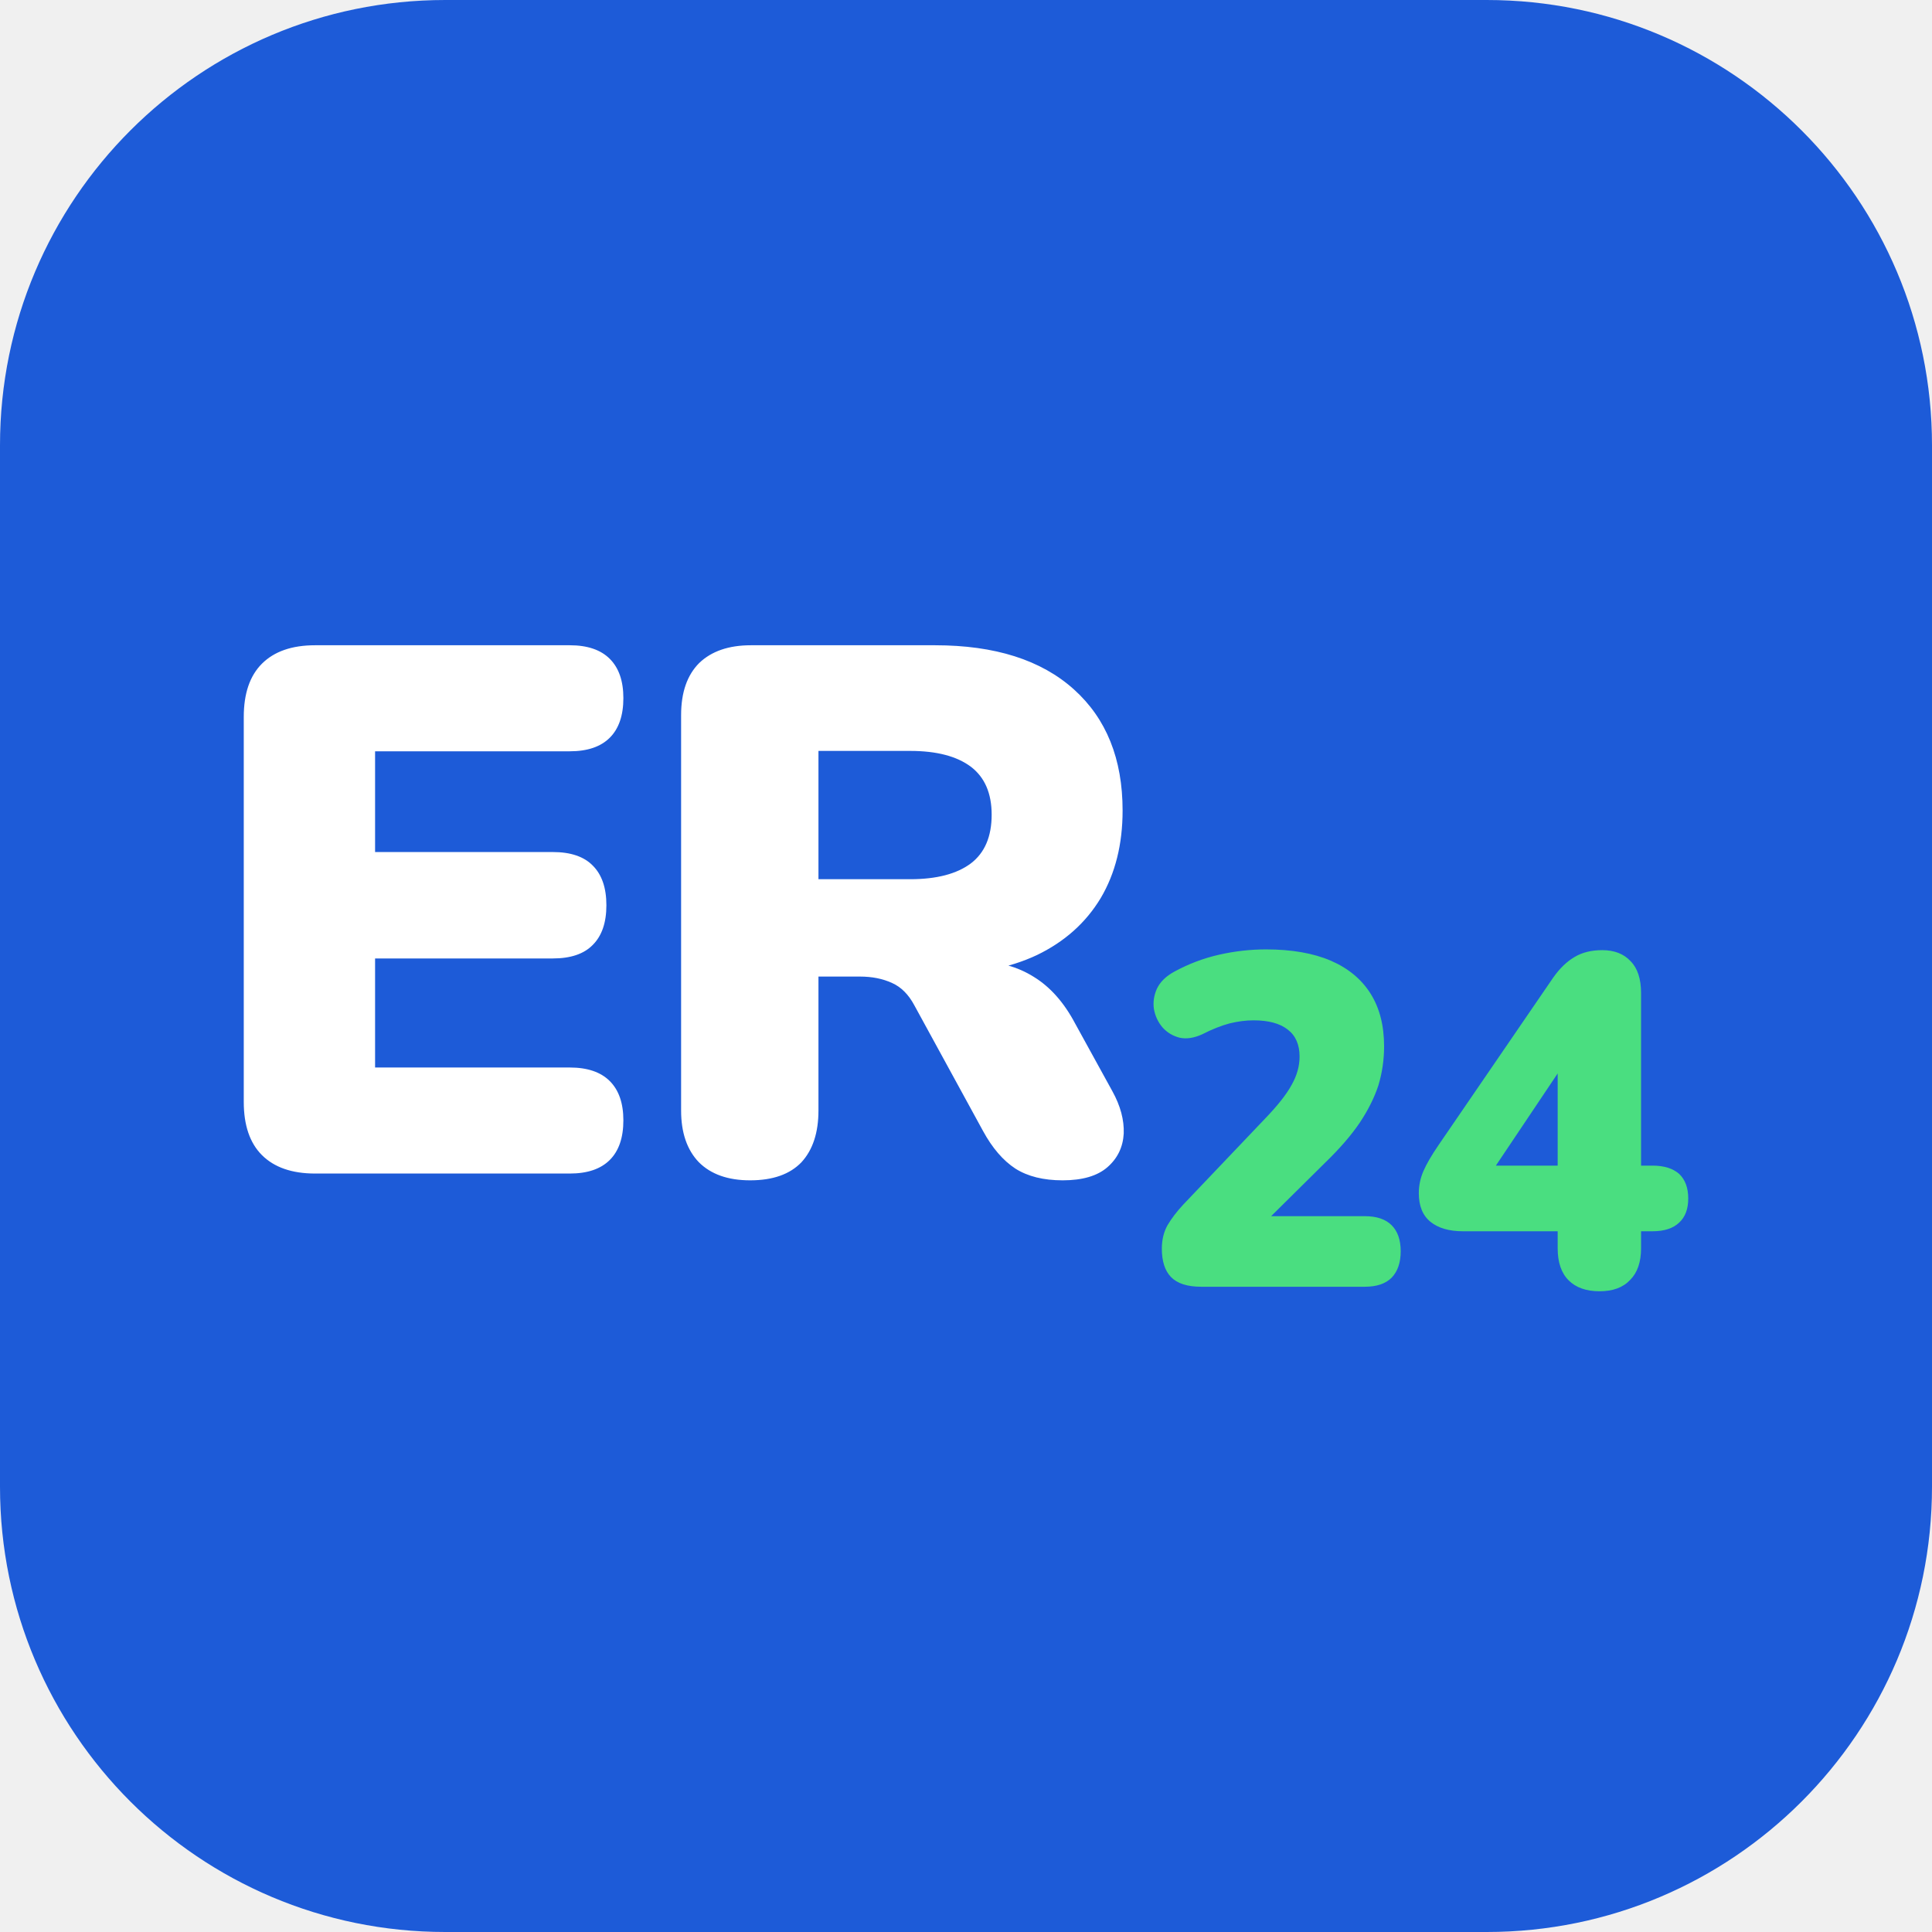
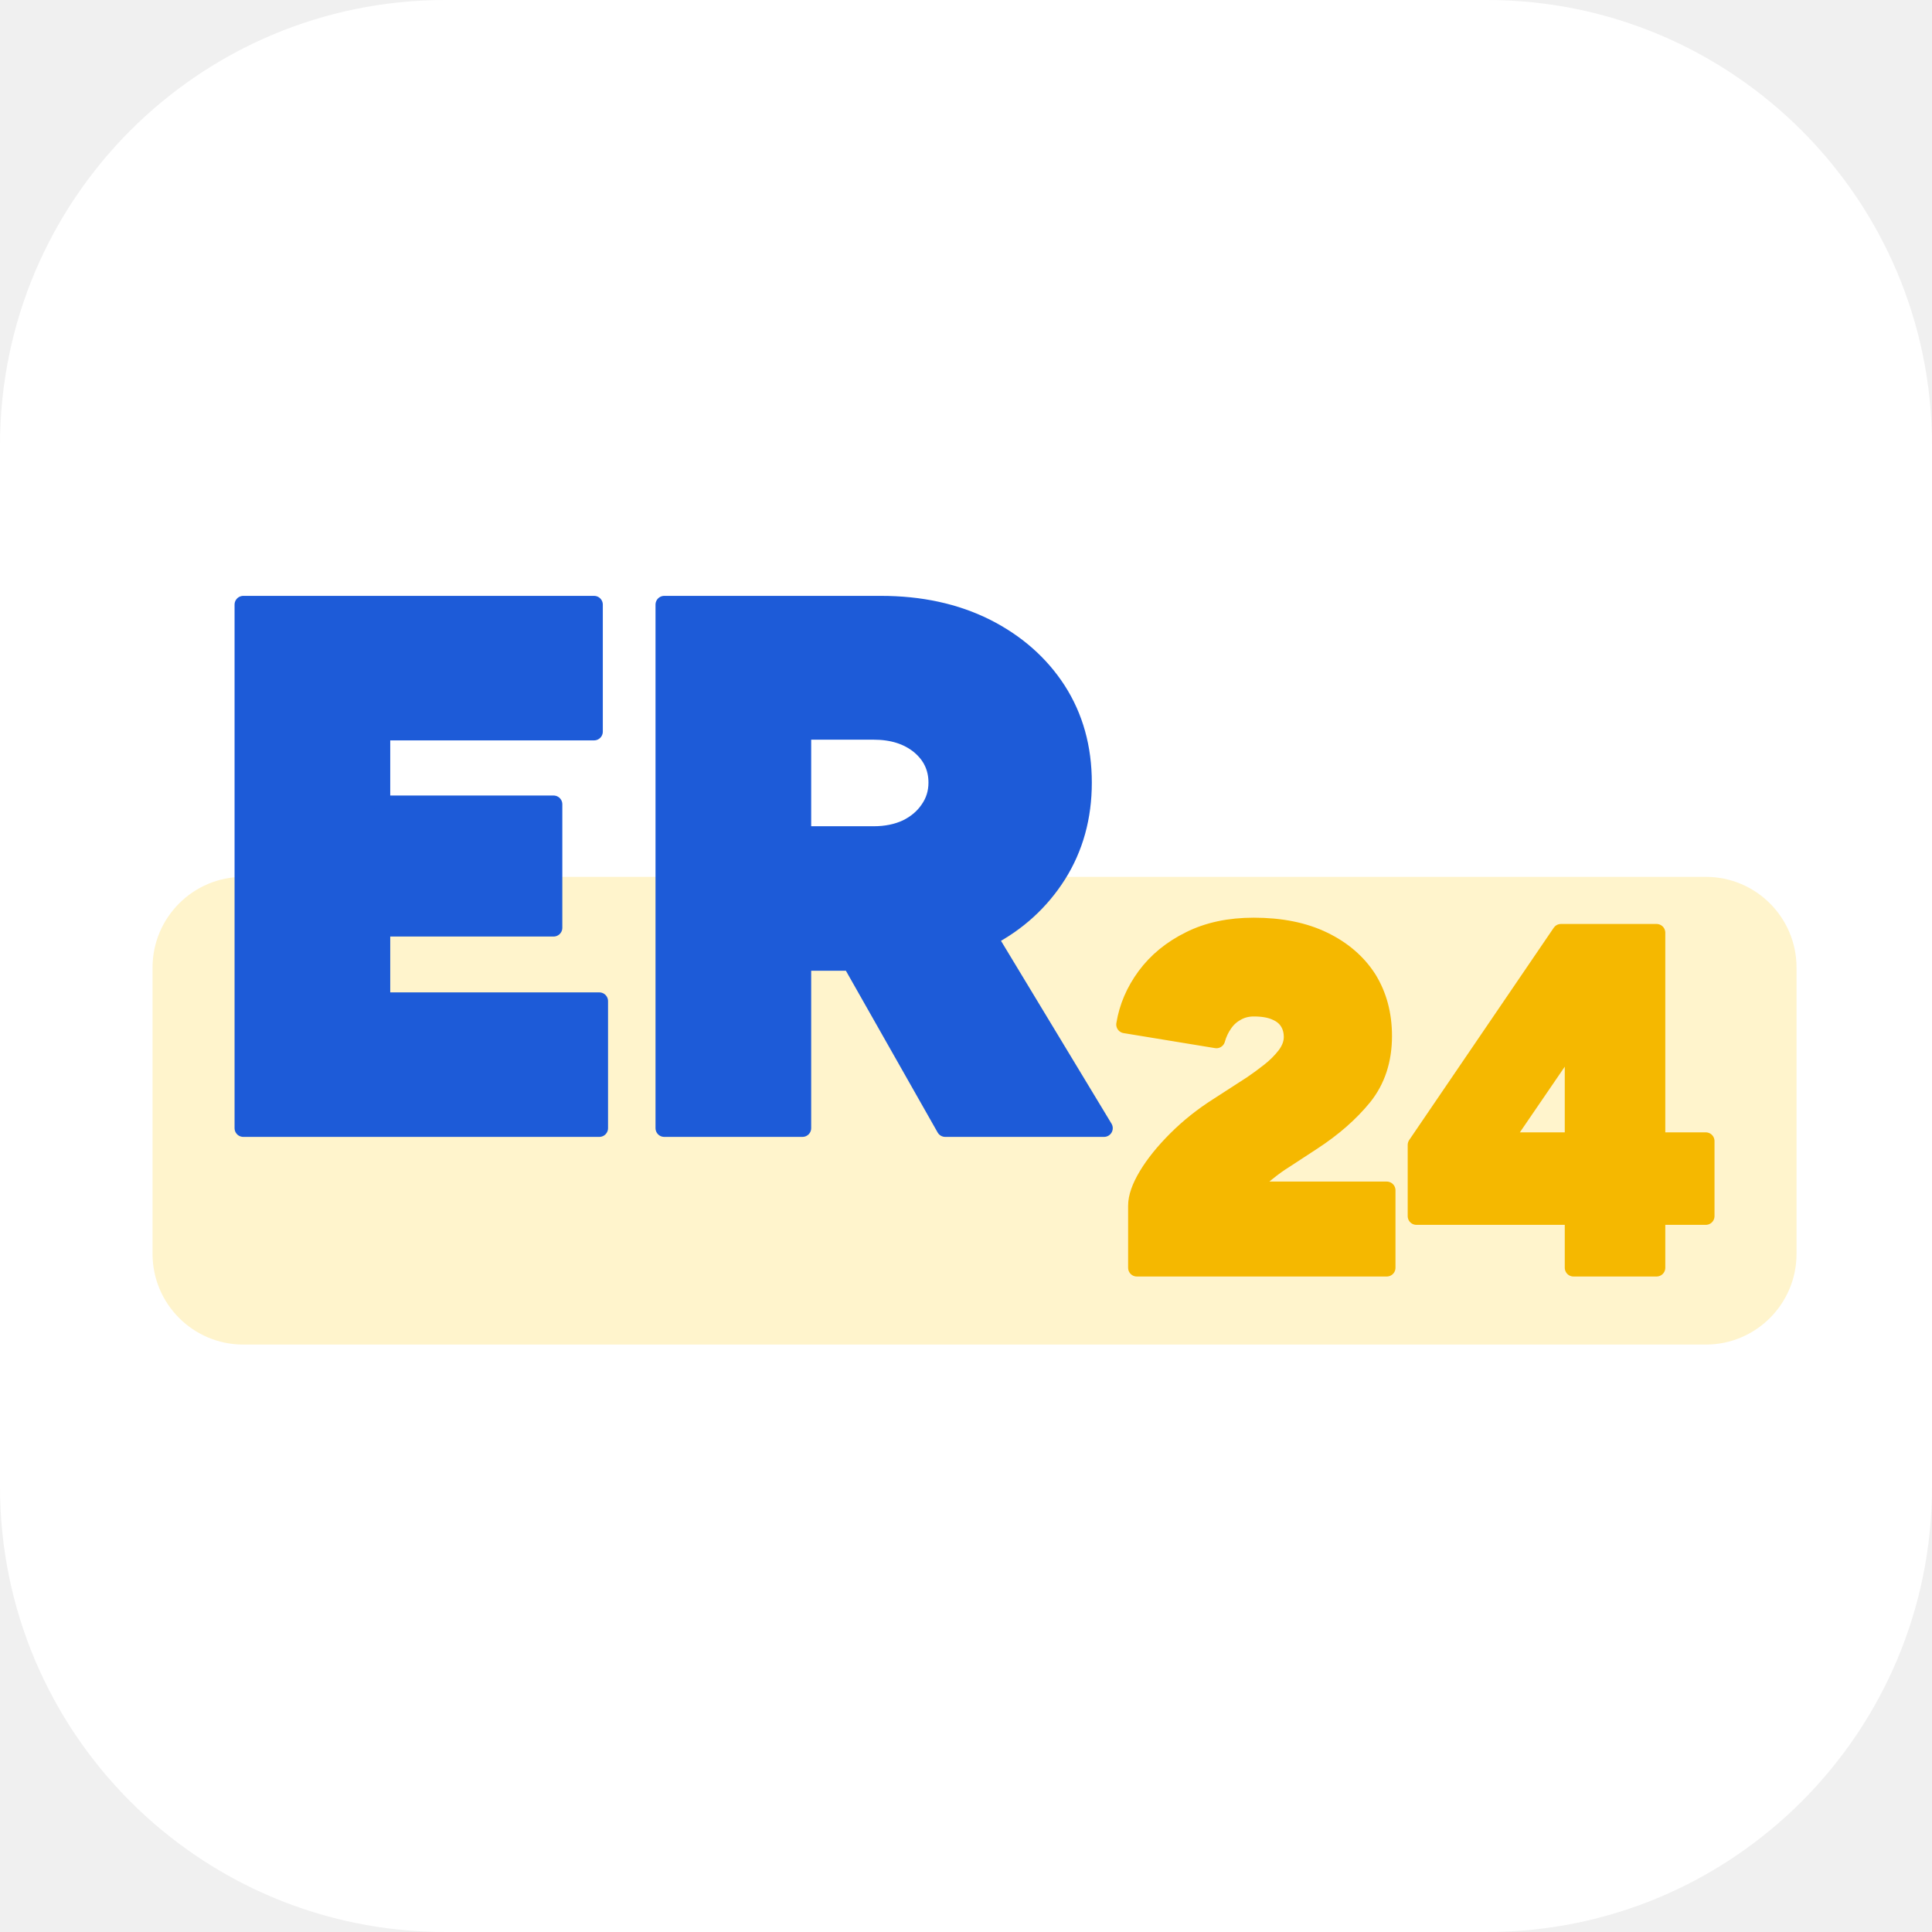
<svg xmlns="http://www.w3.org/2000/svg" viewBox="0 0 512 512">
-   <rect width="512" height="512" rx="118" fill="#1d5bd8" />
-   <g transform="translate(256 256) scale(1) translate(-256 -256)">
-     <path fill="#ffffff" transform="translate(51.8 311.0)" d="M31.7 0Q22.5 0 17.6 -4.9Q12.8 -9.7 12.8 -19V-121Q12.8 -130.3 17.6 -135.1Q22.5 -140 31.7 -140H99.2Q106.2 -140 109.8 -136.4Q113.4 -132.8 113.4 -126Q113.4 -119.1 109.8 -115.5Q106.2 -111.9 99.2 -111.9H47.6V-85.2H94.7Q101.8 -85.2 105.3 -81.6Q108.9 -78 108.9 -71.1Q108.9 -64.2 105.3 -60.6Q101.8 -57 94.7 -57H47.6V-28.1H99.2Q106.2 -28.1 109.8 -24.5Q113.4 -20.9 113.4 -14.1Q113.4 -7.2 109.8 -3.6Q106.2 0 99.2 0Z M147 1.8Q138.2 1.8 133.4 -3Q128.7 -7.9 128.7 -16.7V-121.5Q128.7 -130.5 133.5 -135.3Q138.4 -140 147.2 -140H196Q219.8 -140 232.8 -128.3Q245.7 -116.7 245.7 -96.2Q245.7 -82.8 239.9 -73Q234 -63.2 223 -57.9Q212 -52.7 196 -52.7L197.6 -56.2H207.2Q215.7 -56.2 222.2 -52.1Q228.7 -48.1 233.1 -39.8L243 -21.8Q246.2 -16 246 -10.6Q245.7 -5.2 241.7 -1.7Q237.7 1.8 229.8 1.8Q222.2 1.8 217.3 -1.3Q212.4 -4.5 208.7 -11.3L190.5 -44.6Q188.2 -48.9 184.6 -50.5Q180.9 -52.2 176.1 -52.2H165.1V-16.7Q165.1 -7.9 160.6 -3Q156 1.8 147 1.8ZM165.1 -78H189.4Q199.9 -78 205.5 -82.2Q211 -86.4 211 -95.1Q211 -103.6 205.5 -107.8Q199.9 -112 189.4 -112H165.1Z" />
-     <path fill="#4ade80" transform="translate(300.3 341.0)" d="M18 0Q12.5 0 10 -2.6Q7.6 -5.1 7.6 -10.1Q7.6 -13.6 9.1 -16.3Q10.7 -19 13.3 -21.8L35 -44.6Q40 -49.8 42 -53.5Q44.1 -57.2 44.1 -61Q44.1 -65.8 40.9 -68.2Q37.8 -70.6 31.9 -70.6Q28.9 -70.6 25.6 -69.8Q22.2 -68.9 18.3 -66.9Q15 -65.4 12.3 -66Q9.6 -66.7 7.8 -68.7Q6 -70.8 5.5 -73.6Q5.1 -76.3 6.3 -79Q7.6 -81.7 10.9 -83.5Q16.6 -86.6 22.8 -88Q29 -89.4 35.2 -89.4Q45.4 -89.4 52.4 -86.4Q59.3 -83.4 62.9 -77.7Q66.5 -72 66.5 -63.7Q66.5 -58.4 65 -53.4Q63.4 -48.5 60 -43.4Q56.6 -38.4 50.8 -32.8L30.6 -12.8V-18.7H61.4Q66.1 -18.7 68.5 -16.3Q70.9 -13.9 70.9 -9.4Q70.9 -4.9 68.5 -2.4Q66.1 0 61.4 0Z M123.6 1.2Q118.3 1.2 115.4 -1.7Q112.5 -4.6 112.5 -10.2V-14.7H87.4Q81.9 -14.7 78.8 -17.2Q75.7 -19.7 75.7 -24.8Q75.7 -27.8 76.9 -30.6Q78.1 -33.4 80.9 -37.5L111.3 -81.9Q113.9 -85.6 117 -87.4Q120 -89.2 124.3 -89.2Q129.1 -89.2 131.8 -86.3Q134.6 -83.5 134.6 -77.8V-32.1H137.6Q142.2 -32.1 144.7 -29.9Q147.1 -27.6 147.1 -23.4Q147.1 -19.2 144.7 -17Q142.3 -14.7 137.6 -14.7H134.6V-10.2Q134.6 -4.7 131.7 -1.8Q128.9 1.2 123.6 1.2ZM112.5 -32.1V-61.6H115.9L92.5 -26.7V-32.1Z" />
+   <rect width="512" height="512" rx="118" fill="#ffffff" />
+   <g transform="translate(35.8 155.6) scale(0.925)">
+     <rect x="5.0" y="83.0" width="471.0" height="134.0" rx="26" fill="#fff4cc" />
+     <path class="er" fill="#1d5bd8" stroke="#1d5bd8" stroke-width="5" stroke-linejoin="round" d="M31.0 155.0V5.0H131.5V41.4H70.6V62.2H119.9V97.6H70.6V118.6H133.0V155.0Z M151.6 155.0V5.0H213.7Q230.6 5.0 243.7 11.5Q256.8 18.1 264.2 29.5Q271.6 41.0 271.6 56.0Q271.6 70.8 264.3 82.4Q257.0 93.9 244.6 100.4L277.6 155.0H232.1L205.1 107.4Q203.9 107.4 202.6 107.4Q201.3 107.4 200.0 107.4H191.2V155.0ZM191.2 71.0H211.6Q216.9 71.0 221.0 69.1Q225.1 67.1 227.4 63.7Q229.8 60.3 229.8 56.0Q229.8 49.6 224.8 45.4Q219.7 41.2 211.6 41.2H191.2Z" />
+     <path class="n" fill="#f5b800" stroke="#f5b800" stroke-width="5" stroke-linejoin="round" d="M287.0 195.0V177.2Q287.0 173.6 290.0 168.6Q293.0 163.6 298.3 158.3Q303.6 153.0 310.2 148.8L319.8 142.6Q322.2 141.0 325.0 138.8Q327.7 136.7 329.7 134.1Q331.6 131.5 331.6 128.9Q331.6 126.4 330.4 124.5Q329.2 122.6 326.8 121.6Q324.4 120.5 320.5 120.5Q317.7 120.5 315.5 121.8Q313.3 123.0 311.9 125.1Q310.5 127.1 309.8 129.6L283.6 125.3Q284.8 117.9 289.5 111.5Q294.3 105.0 302.2 101.1Q310.0 97.2 320.5 97.2Q332.1 97.2 340.4 101.2Q348.7 105.2 353.2 112.2Q357.6 119.3 357.6 128.6Q357.6 138.9 351.9 146.0Q346.2 153.0 337.3 158.8L329.5 163.9Q326.9 165.5 324.2 167.7Q321.4 169.9 319.0 172.8H358.6V195.0Z M412.1 195.0V180.2H367.1V159.8L408.5 99.0H435.9V158.7H450.0V180.2H435.9V195.0ZM392.0 158.7H412.1V129.3Z" />
  </g>
</svg>
